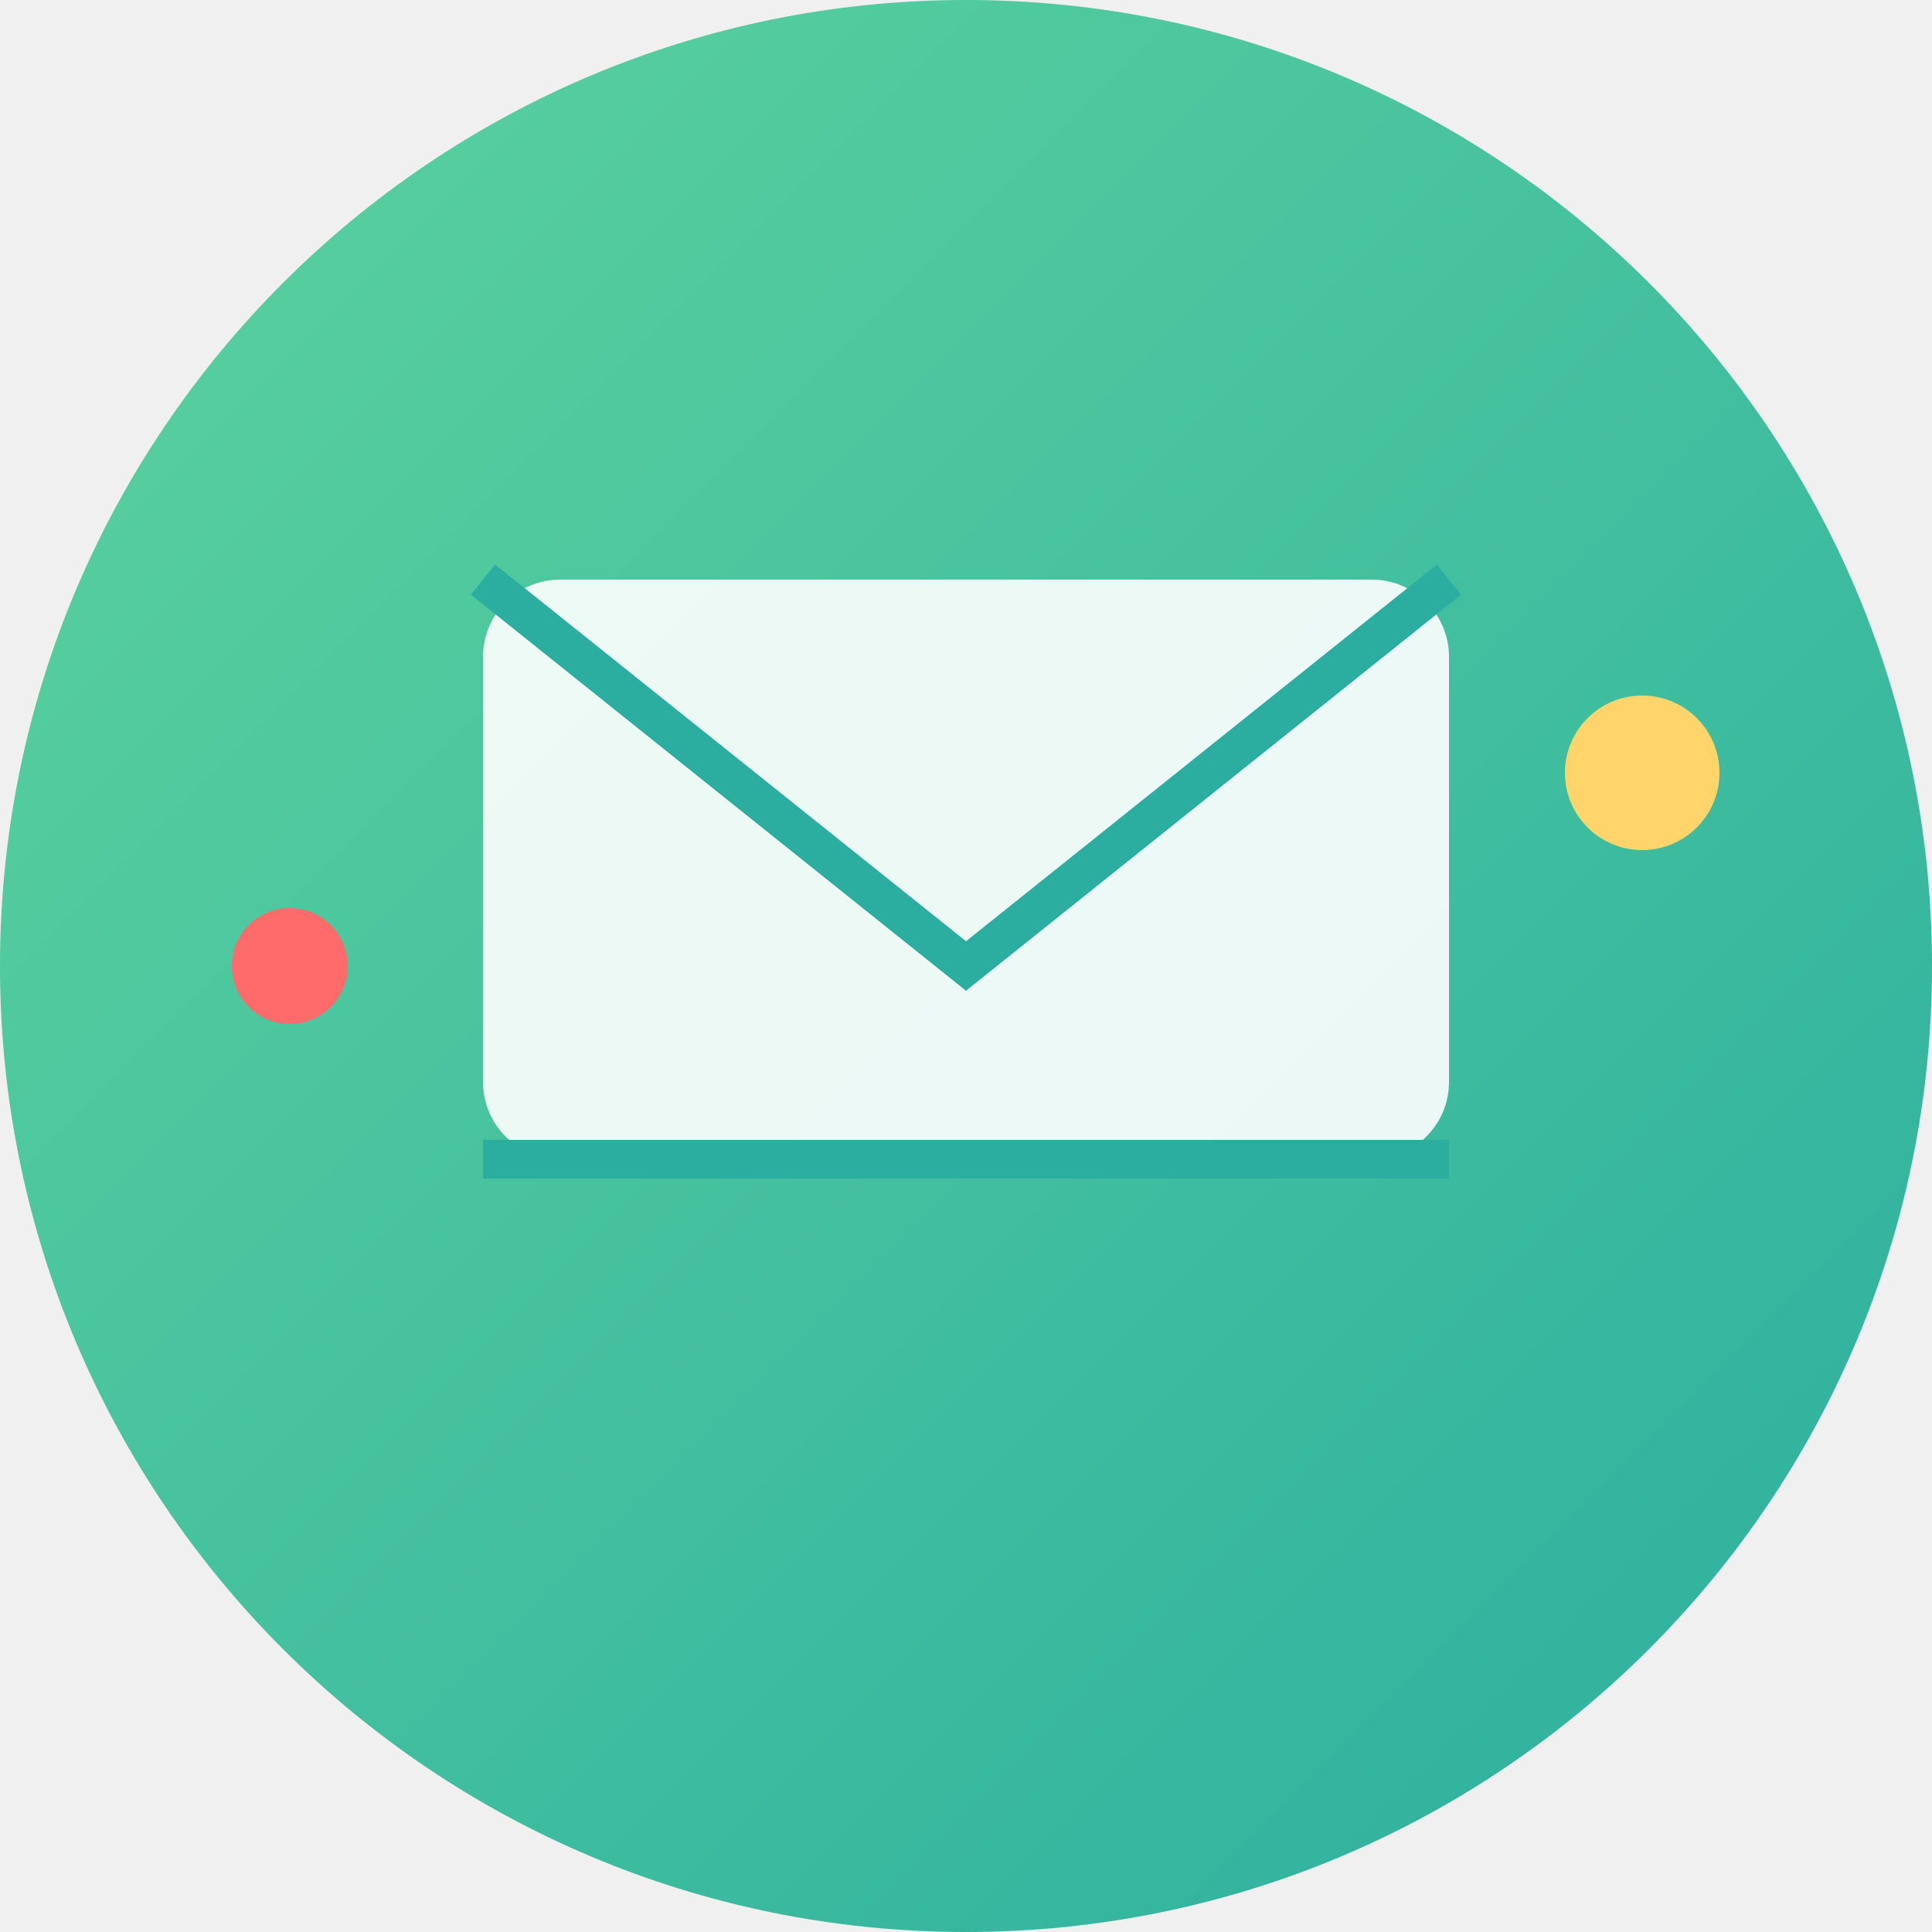
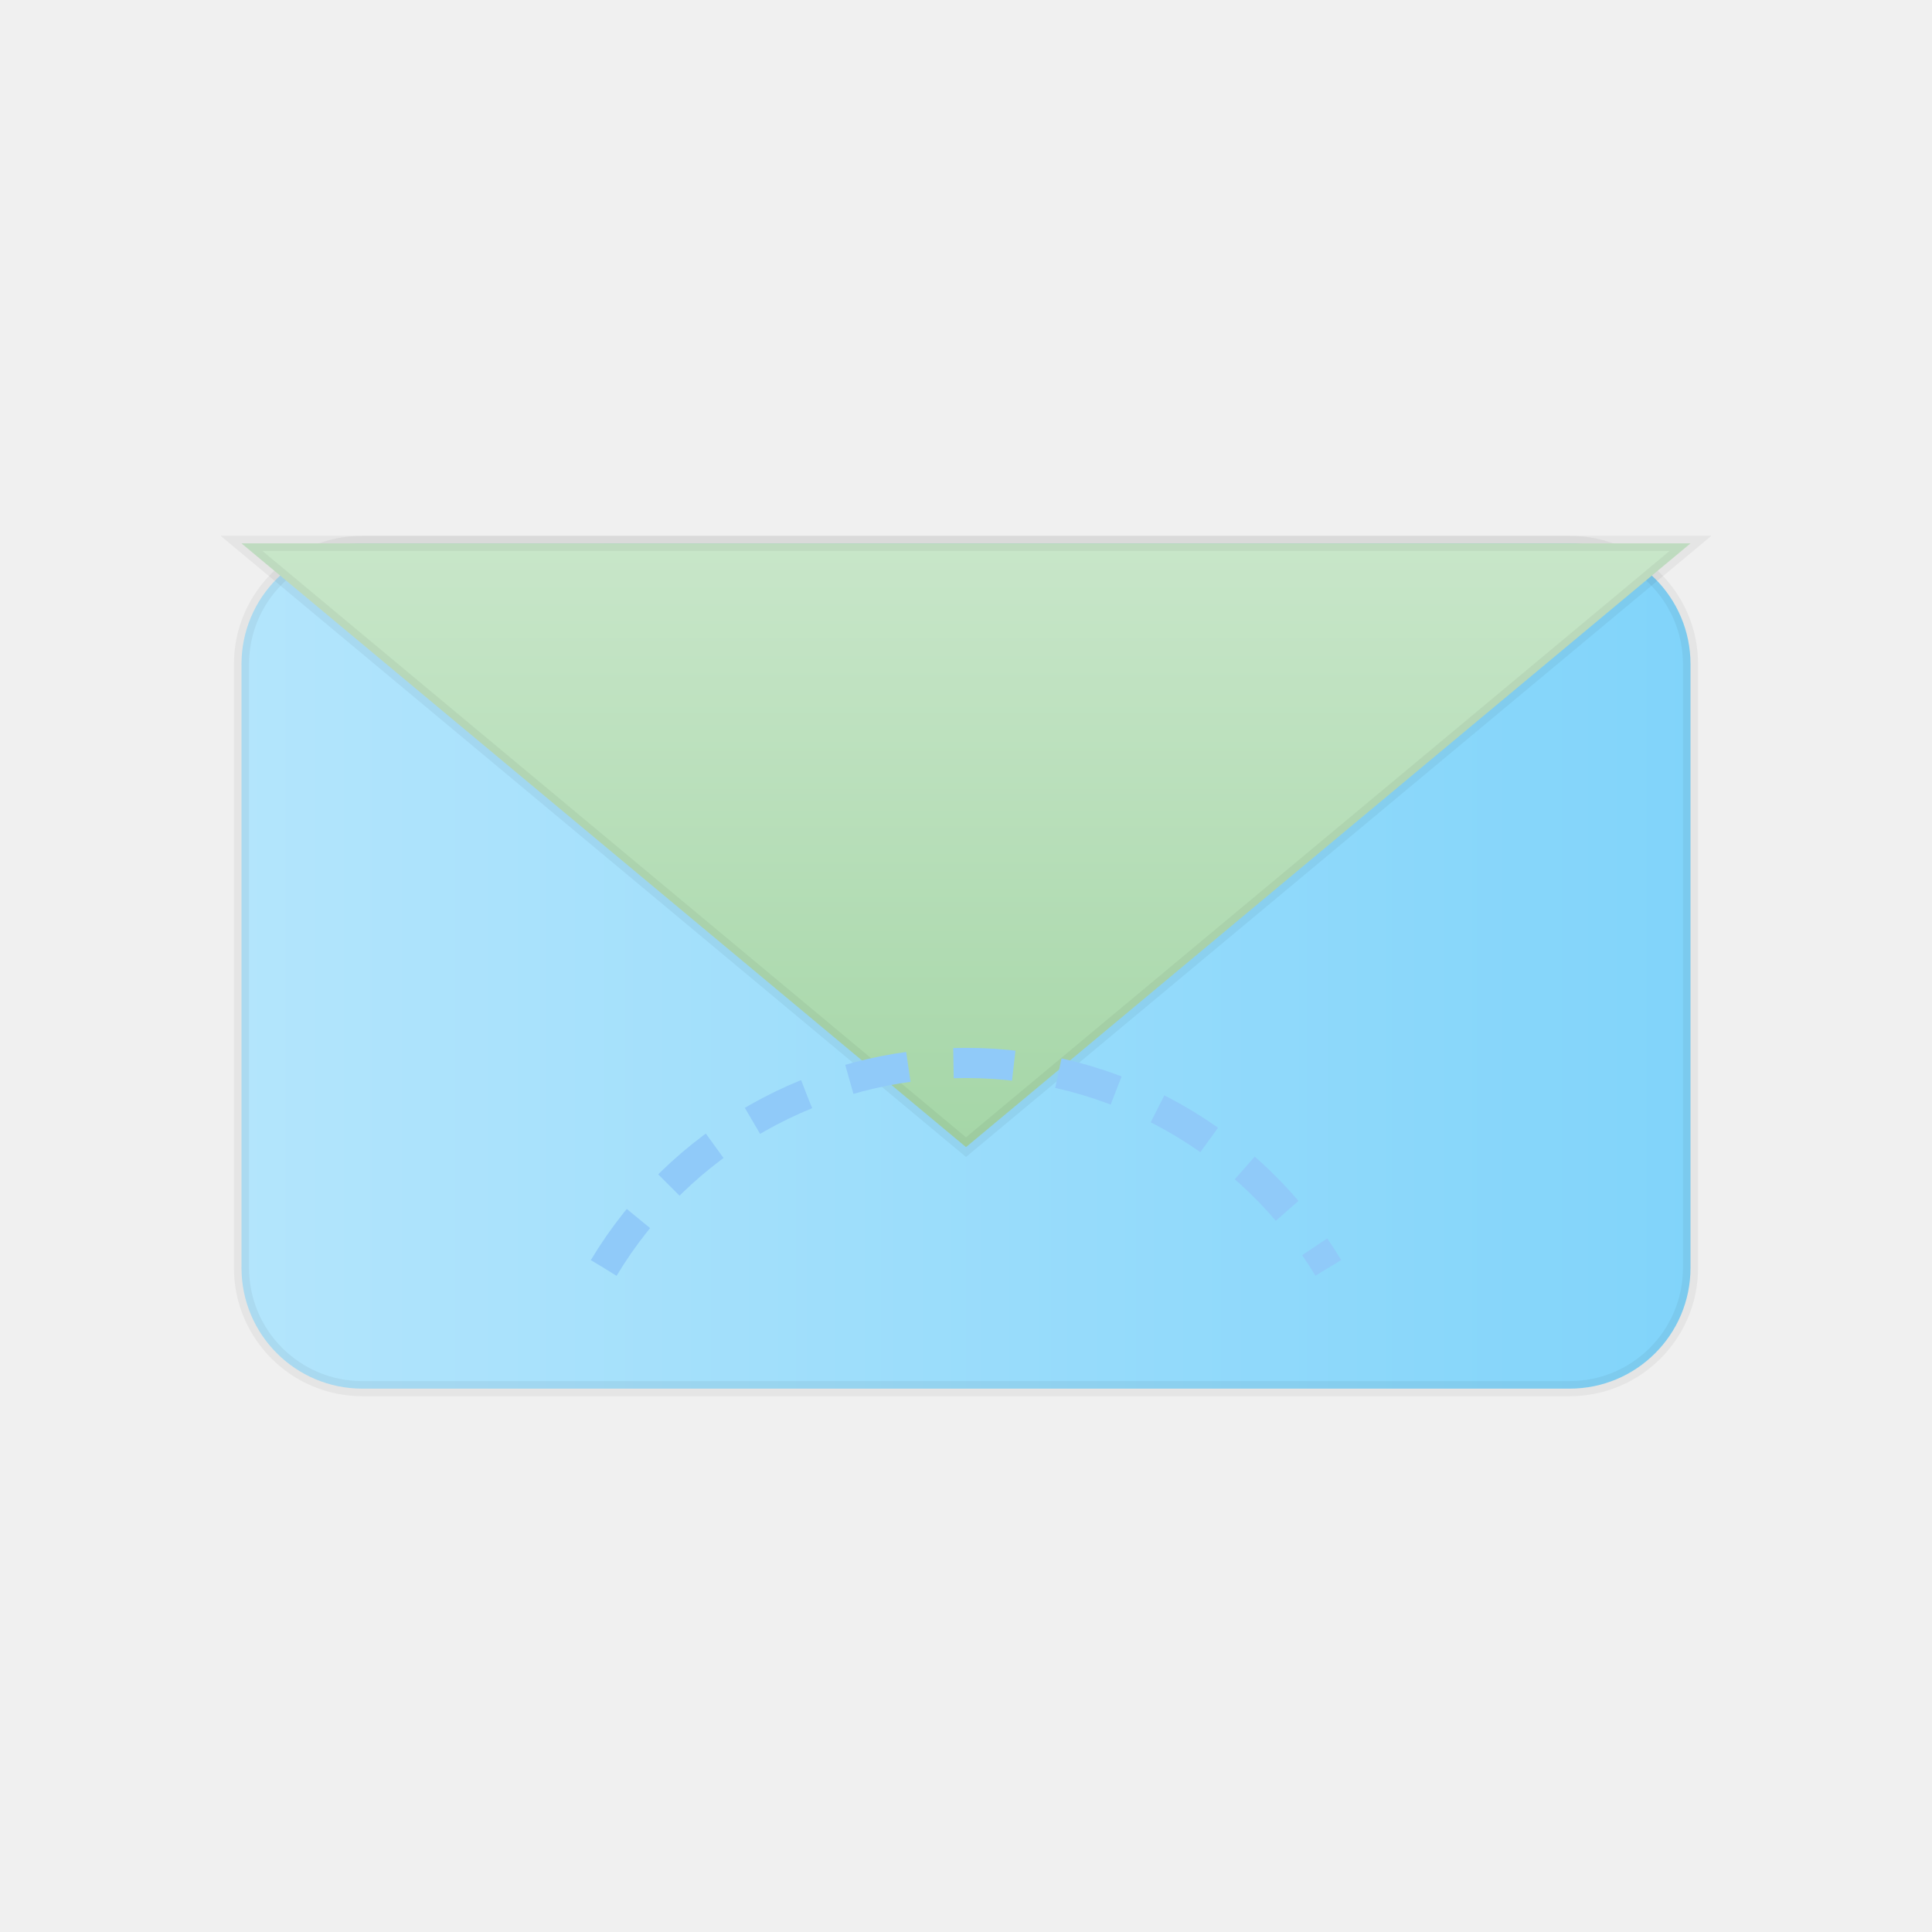
- <svg xmlns="http://www.w3.org/2000/svg" width="200" height="200" viewBox="0 0 200 200">
-   <circle cx="100" cy="100" r="100" fill="url(#grad4)" />
+ <svg xmlns="http://www.w3.org/2000/svg" width="128" height="128" viewBox="0 0 128 128">
  <defs>
-     <linearGradient id="grad4" x1="0" y1="0" x2="1" y2="1">
-       <stop offset="0%" stop-color="#5DD39E" />
-       <stop offset="100%" stop-color="#2BAE9F" />
+     <linearGradient id="gradEnv" x1="0%" y1="0%" x2="100%" y2="0%">
+       <stop offset="0%" stop-color="#b3e5fc" />
+       <stop offset="100%" stop-color="#81d4fa" />
+     </linearGradient>
+     <linearGradient id="gradFlap" x1="0%" y1="0%" x2="0%" y2="100%">
+       <stop offset="0%" stop-color="#c8e6c9" />
+       <stop offset="100%" stop-color="#a5d6a7" />
    </linearGradient>
  </defs>
-   <rect x="50" y="60" width="100" height="60" rx="8" fill="#FFFFFF" opacity="0.9" />
-   <polyline points="50,60 100,100 150,60" fill="none" stroke="#2BAE9F" stroke-width="4" />
-   <line x1="50" y1="120" x2="150" y2="120" stroke="#2BAE9F" stroke-width="4" />
-   <circle cx="30" cy="100" r="6" fill="#FF6B6B" />
-   <circle cx="170" cy="80" r="8" fill="#FFD56B" />
+   <rect x="16" y="36" width="96" height="56" rx="8" fill="url(#gradEnv)" stroke="rgba(0,0,0,0.05)" stroke-width="1" />
+   <polygon points="16,36 64,76 112,36" fill="url(#gradFlap)" stroke="rgba(0,0,0,0.05)" stroke-width="1" />
+   <path d="M40 84        a28 28 0 0 1 48 0" fill="none" stroke="#90caf9" stroke-width="2" stroke-dasharray="4,3" />
</svg>
